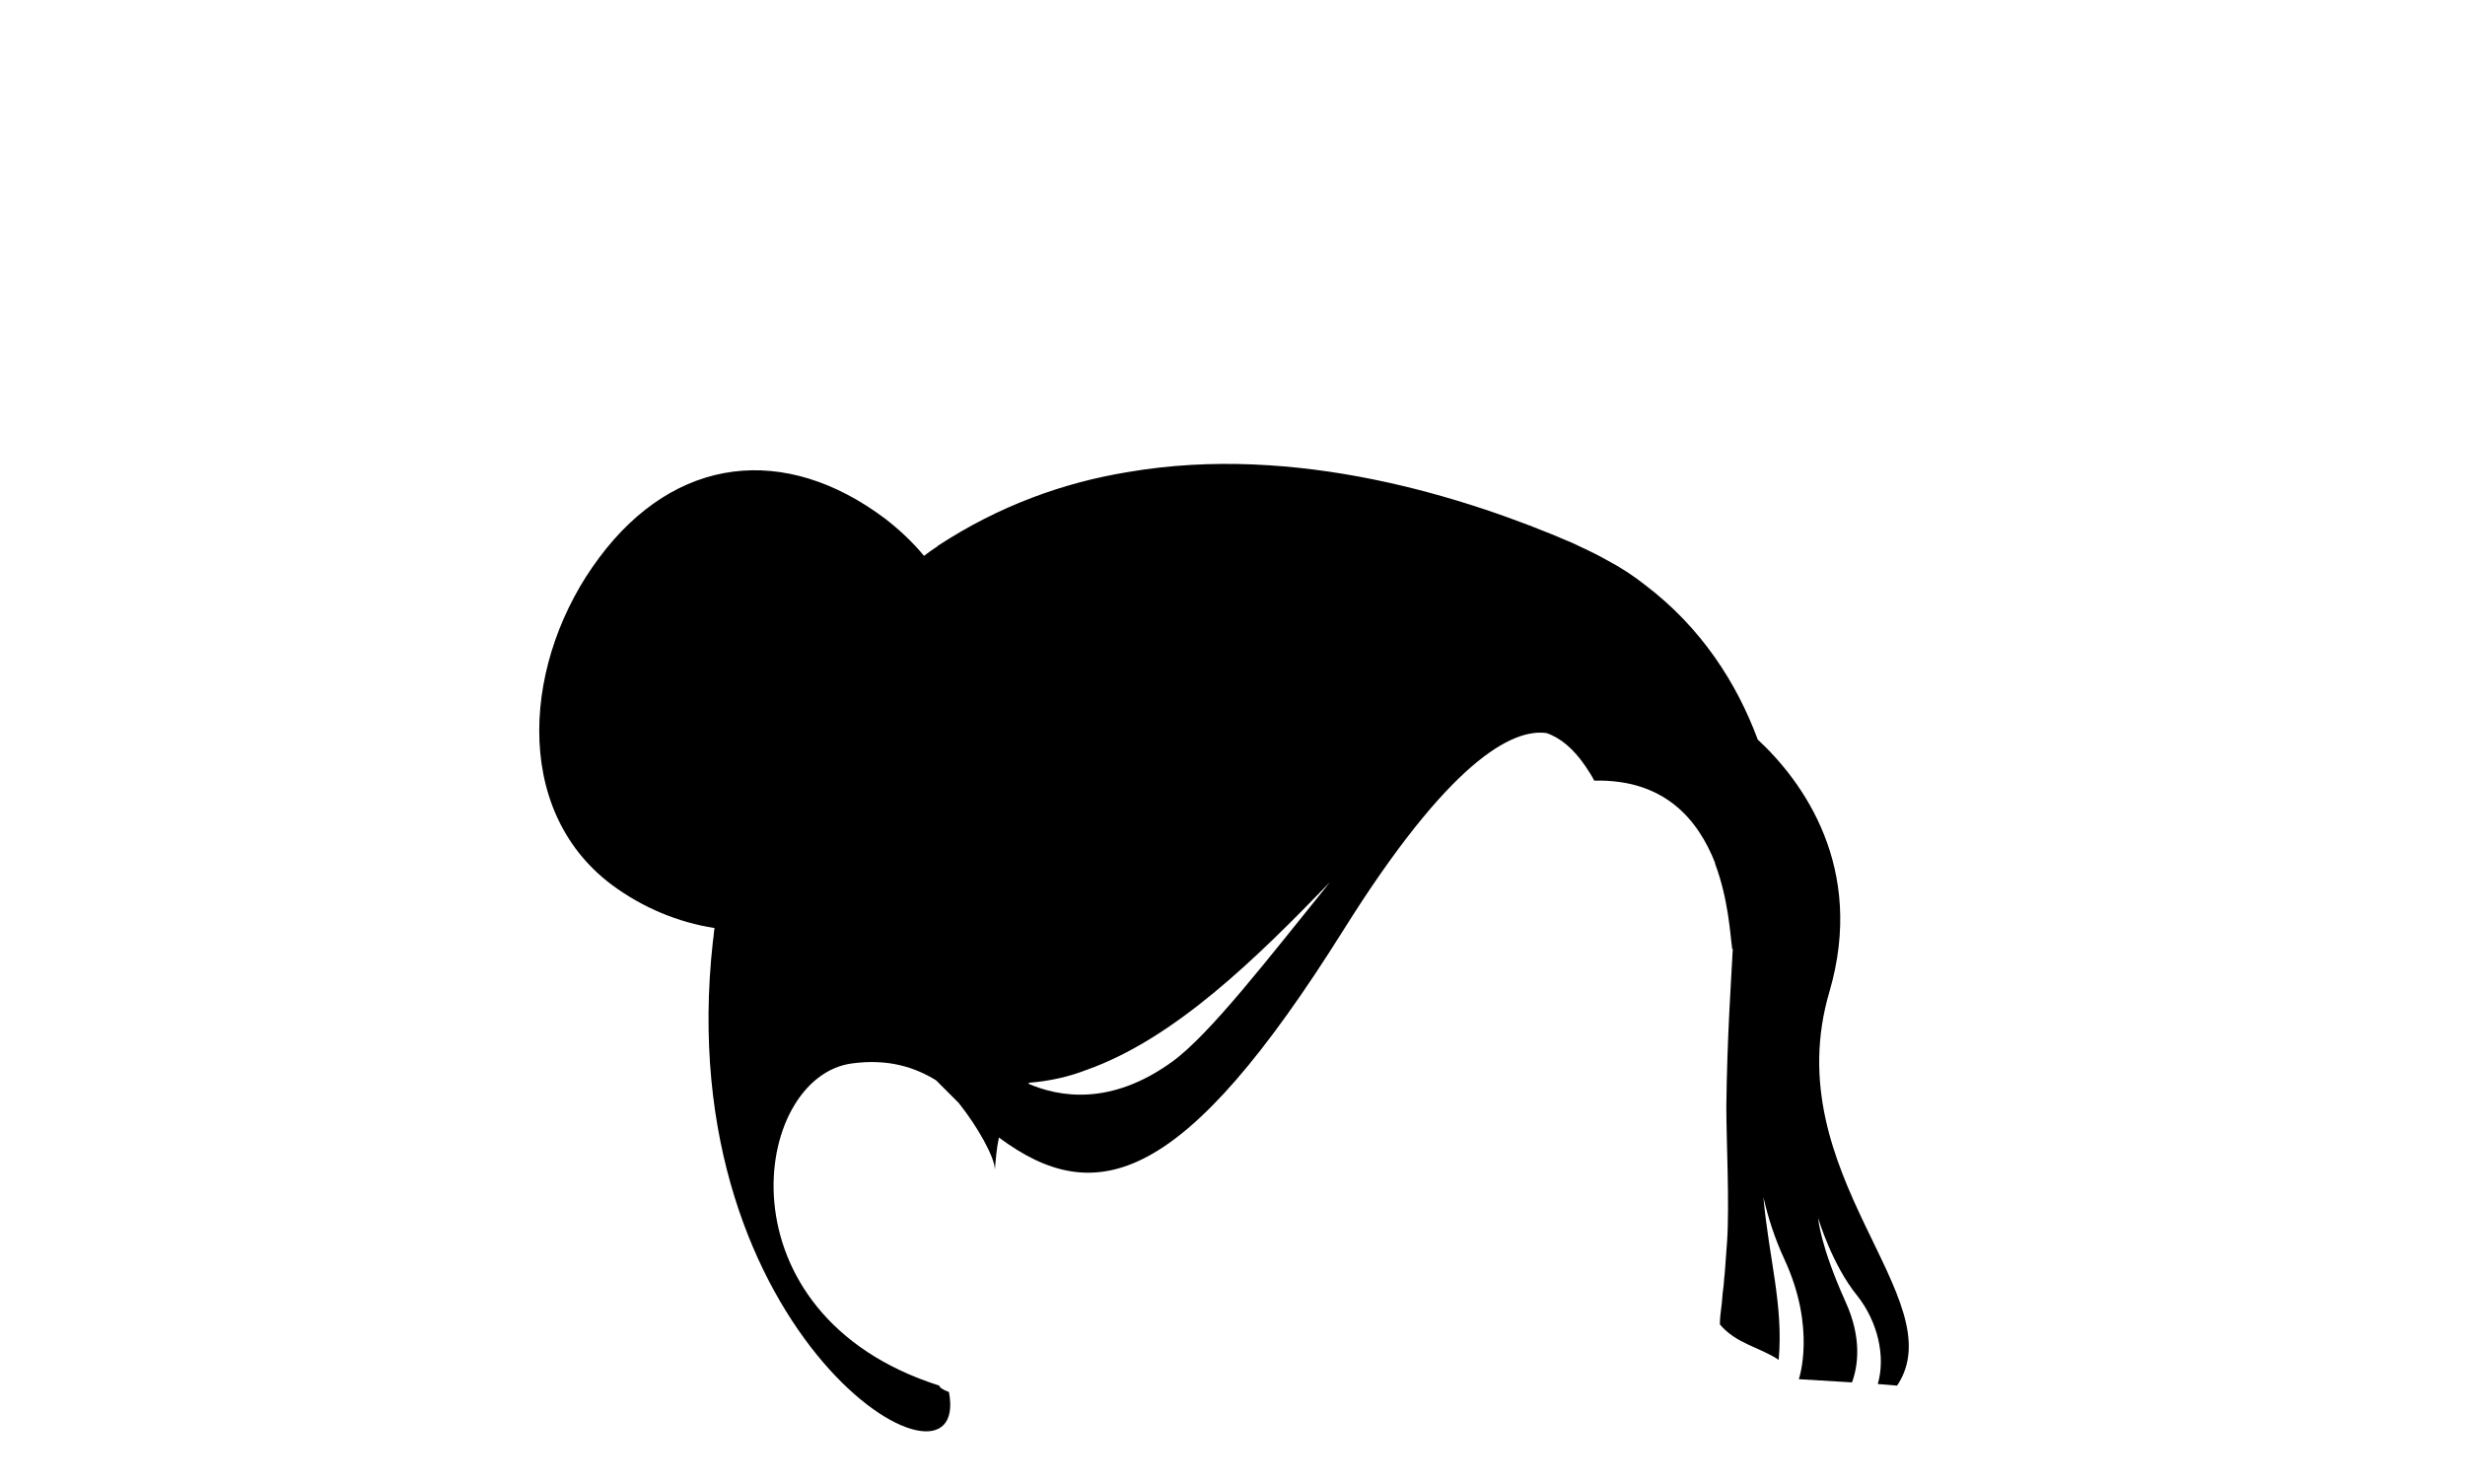
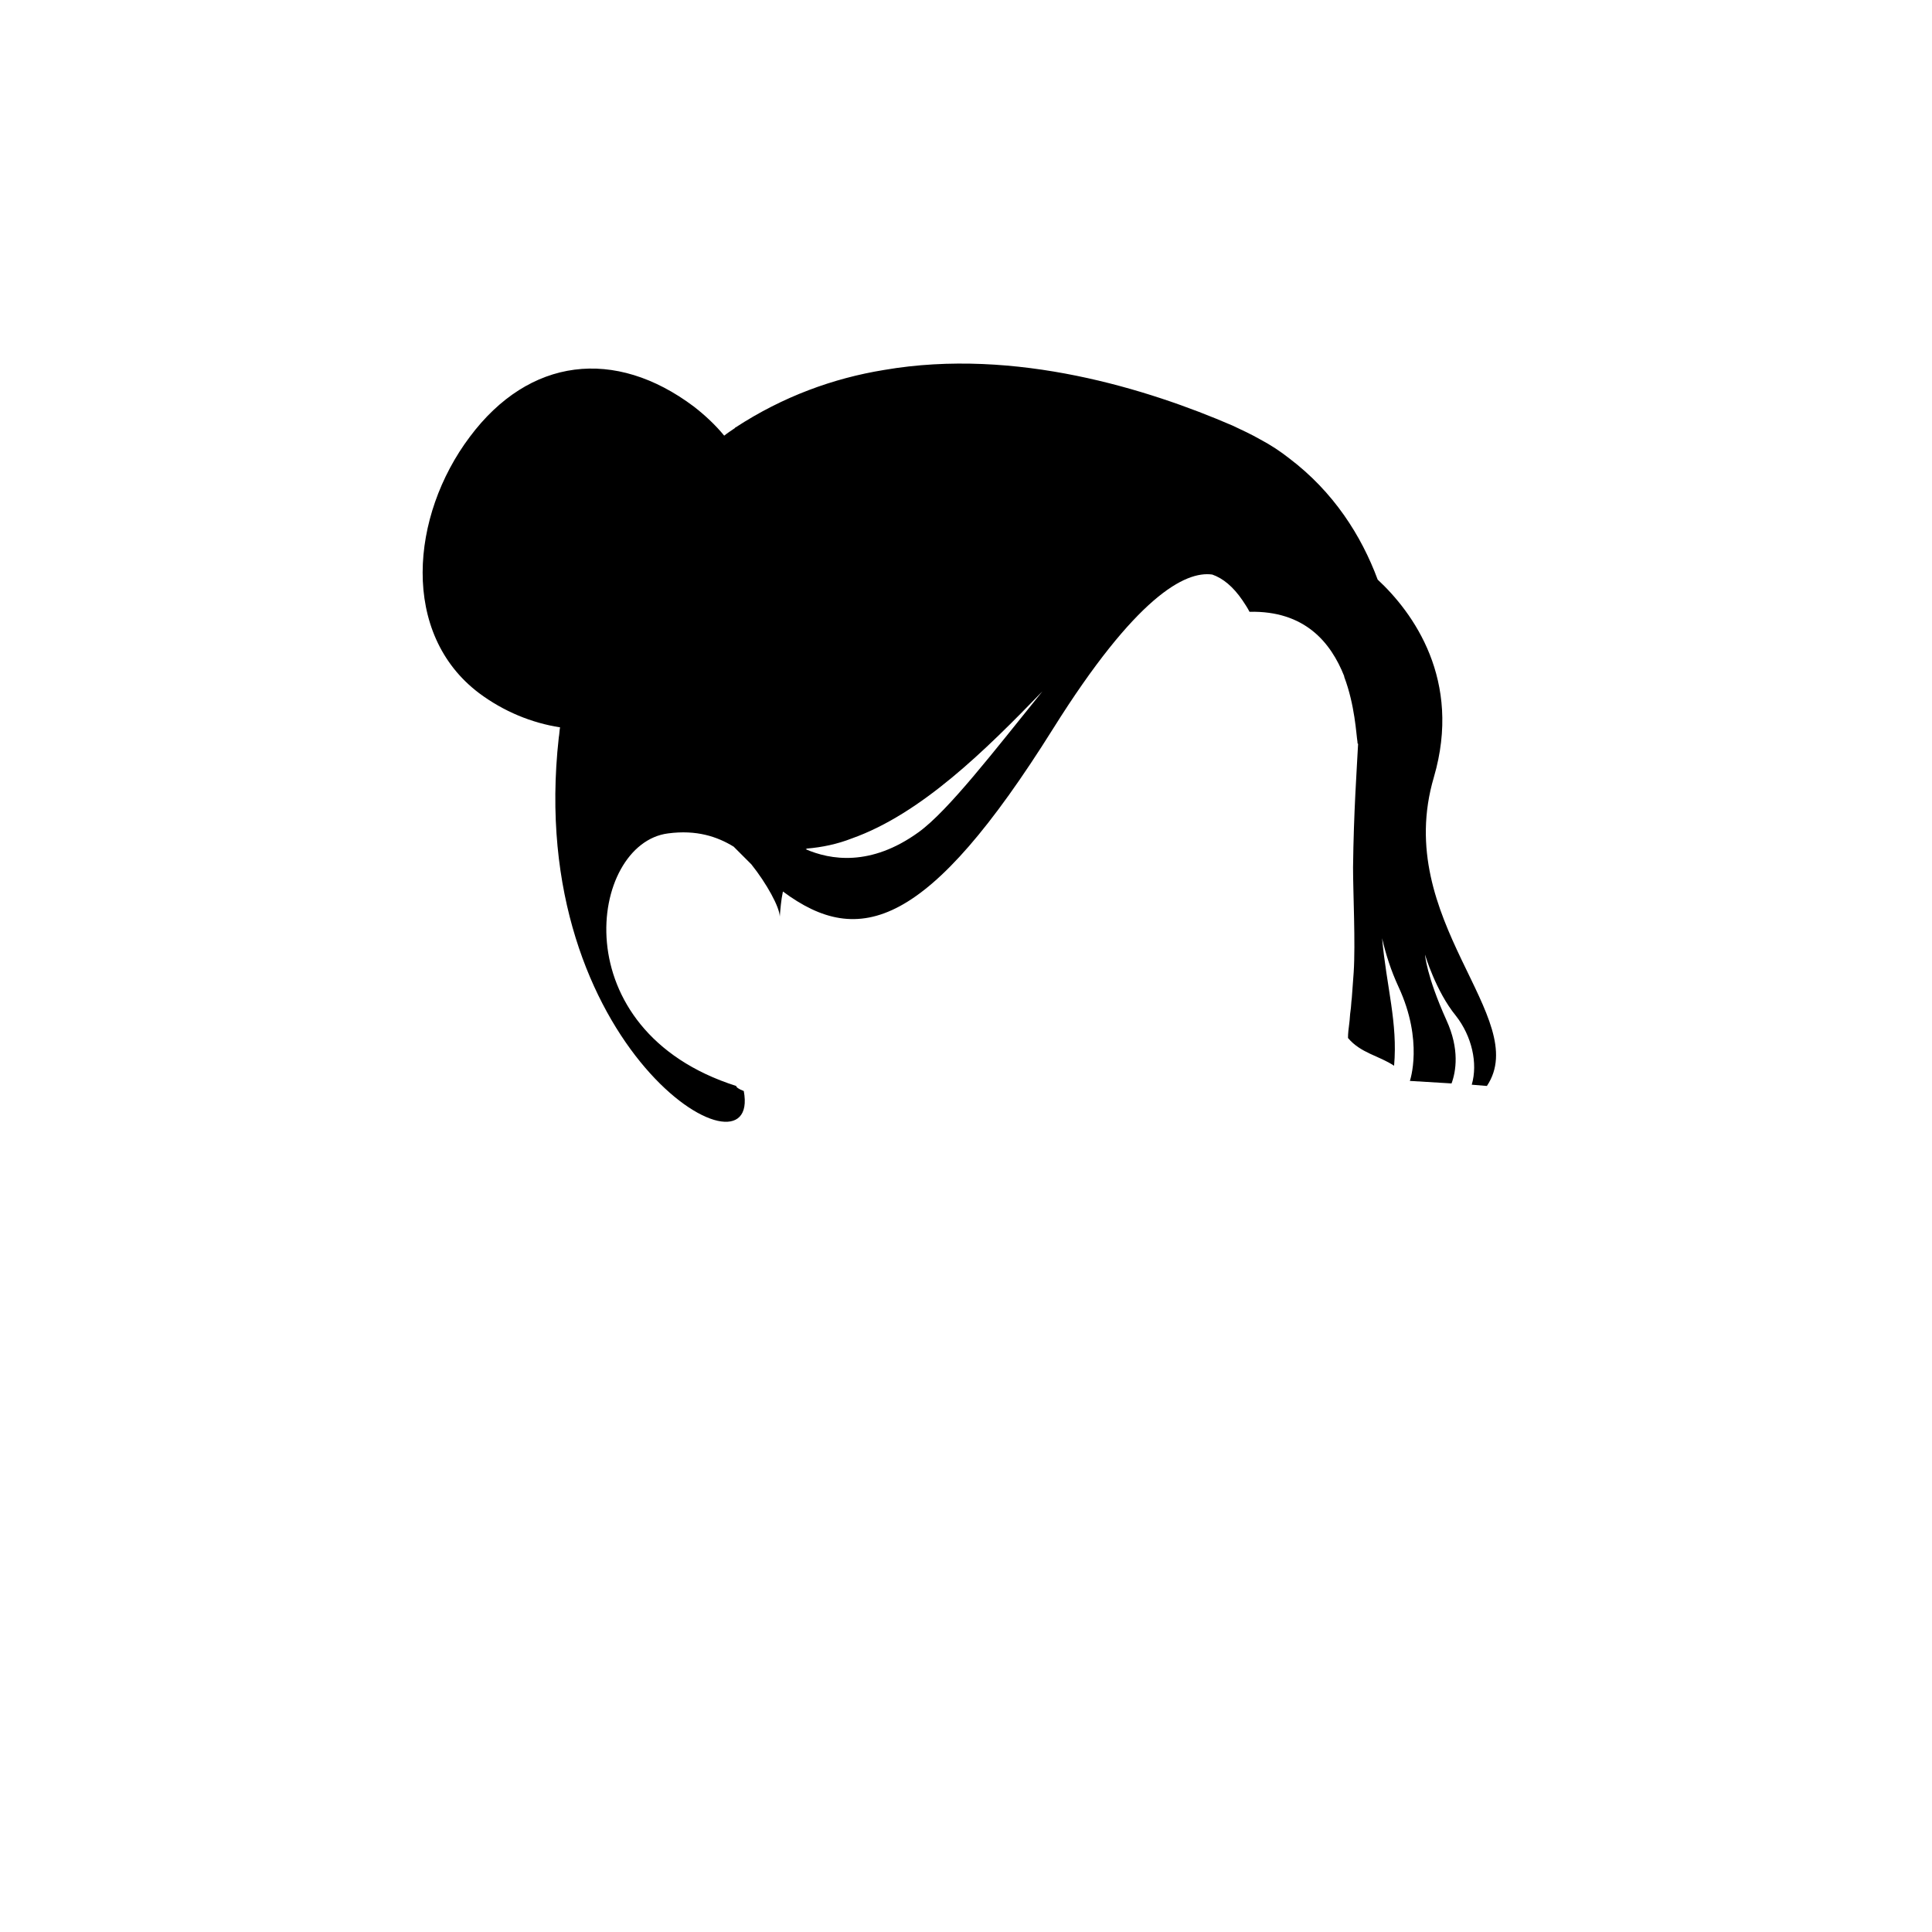
- <svg xmlns="http://www.w3.org/2000/svg" width="1200" height="722" viewBox="0 0 1200 722" fill="none">
-   <path d="M890.6 482.744C908.247 422.352 877.659 380.391 855.698 359.999C845.502 332.548 828.247 305.489 800.796 284.705C795.306 280.391 789.424 276.47 782.757 272.94C777.267 269.803 771.384 267.058 765.502 264.313C713.737 241.96 630.992 215.685 549.031 229.803C517.659 234.901 486.286 246.274 456.875 265.489C456.482 265.489 456.482 265.881 456.482 265.881C454.13 267.45 451.777 269.019 449.816 270.587C444.326 263.921 438.051 258.038 430.992 252.548C381.973 215.685 328.639 221.96 291.777 271.372C254.914 320.391 248.639 393.725 297.659 430.587C312.953 441.96 330.208 449.019 347.855 451.764C347.463 453.725 347.463 456.077 347.071 458.038C325.502 651.372 473.345 738.43 461.973 677.646C458.835 676.47 457.267 675.293 457.267 674.509C348.639 639.999 365.894 523.921 414.914 517.646C432.561 515.293 445.502 519.607 455.698 525.881C459.62 529.803 463.149 533.332 466.679 536.862C476.09 548.627 484.326 563.528 484.326 569.411C484.718 564.705 485.11 559.215 486.286 553.725C533.737 589.019 576.482 576.47 654.13 452.548C705.502 370.587 736.09 354.509 752.953 356.862C759.62 359.215 765.894 364.313 771.777 372.94C773.345 375.293 774.914 377.646 776.09 379.999C810.6 379.215 826.679 399.215 834.914 419.999C834.914 419.999 834.914 419.999 834.914 420.391C841.581 438.038 842.365 456.077 843.149 460.783C843.149 461.568 843.149 461.96 843.541 461.96C842.757 477.646 840.796 504.313 840.404 538.823C840.404 554.509 841.973 585.881 840.796 603.921C840.404 609.411 840.012 614.901 839.62 619.999C839.228 622.744 839.228 625.489 838.835 627.842C838.443 630.195 838.443 632.94 838.051 635.685C837.659 638.823 837.267 641.568 837.267 644.705C845.11 654.117 856.482 655.685 865.894 661.96C868.247 635.293 861.188 612.94 858.443 582.744C860.796 592.94 863.933 602.744 868.639 612.94C884.326 646.666 875.698 671.372 875.698 671.372L901.581 672.94C904.326 665.489 906.679 651.764 898.443 633.725C885.894 605.881 885.11 592.94 885.11 592.94C885.11 592.94 891.777 615.685 904.326 630.979C914.13 643.528 918.051 660.391 914.13 673.725L923.541 674.509C951.777 632.156 864.326 571.764 890.6 482.744ZM570.6 516.862C540.796 538.43 515.698 534.117 500.404 527.45C500.796 527.45 501.188 527.058 501.188 527.058C510.6 526.274 520.012 524.313 529.031 520.783C572.169 505.489 612.169 465.881 647.463 429.411C617.659 466.274 589.031 503.528 570.6 516.862Z" fill="black" />
+ <svg xmlns="http://www.w3.org/2000/svg" width="1200" height="1200" viewBox="0 0 1200 1200" fill="none">
+   <path d="M890.6 482.744C908.247 422.352 877.659 380.391 855.698 359.999C845.502 332.548 828.247 305.489 800.796 284.705C795.306 280.391 789.424 276.47 782.757 272.94C777.267 269.803 771.384 267.058 765.502 264.313C713.737 241.96 630.992 215.686 549.031 229.803C517.659 234.901 486.286 246.274 456.875 265.489C456.482 265.489 456.482 265.882 456.482 265.882C454.13 267.45 451.777 269.019 449.816 270.588C444.326 263.921 438.051 258.039 430.992 252.548C381.973 215.686 328.639 221.96 291.777 271.372C254.914 320.391 248.639 393.725 297.659 430.588C312.953 441.96 330.208 449.019 347.855 451.764C347.463 453.725 347.463 456.078 347.071 458.039C325.502 651.372 473.345 738.431 461.973 677.646C458.835 676.47 457.267 675.293 457.267 674.509C348.639 639.999 365.894 523.921 414.914 517.646C432.561 515.293 445.502 519.607 455.698 525.882C459.62 529.803 463.149 533.333 466.679 536.862C476.09 548.627 484.326 563.529 484.326 569.411C484.718 564.705 485.11 559.215 486.286 553.725C533.737 589.019 576.482 576.47 654.13 452.548C705.502 370.588 736.09 354.509 752.953 356.862C759.62 359.215 765.894 364.313 771.777 372.94C773.345 375.293 774.914 377.646 776.09 379.999C810.6 379.215 826.679 399.215 834.914 419.999C834.914 419.999 834.914 419.999 834.914 420.391C841.581 438.039 842.365 456.078 843.149 460.784C843.149 461.568 843.149 461.96 843.541 461.96C842.757 477.646 840.796 504.313 840.404 538.823C840.404 554.509 841.973 585.882 840.796 603.921C840.404 609.411 840.012 614.901 839.62 619.999C839.228 622.744 839.228 625.489 838.835 627.842C838.443 630.195 838.443 632.94 838.051 635.686C837.659 638.823 837.267 641.568 837.267 644.705C845.11 654.117 856.482 655.686 865.894 661.96C868.247 635.293 861.188 612.94 858.443 582.744C860.796 592.94 863.933 602.744 868.639 612.94C884.326 646.666 875.698 671.372 875.698 671.372L901.581 672.94C904.326 665.489 906.679 651.764 898.443 633.725C885.894 605.882 885.11 592.94 885.11 592.94C885.11 592.94 891.777 615.686 904.326 630.98C914.13 643.529 918.051 660.391 914.13 673.725L923.541 674.509C951.777 632.156 864.326 571.764 890.6 482.744ZM570.6 516.862C540.796 538.431 515.698 534.117 500.404 527.45C500.796 527.45 501.188 527.058 501.188 527.058C510.6 526.274 520.012 524.313 529.031 520.784C572.169 505.49 612.169 465.882 647.463 429.411C617.659 466.274 589.031 503.529 570.6 516.862Z" fill="black" />
</svg>
